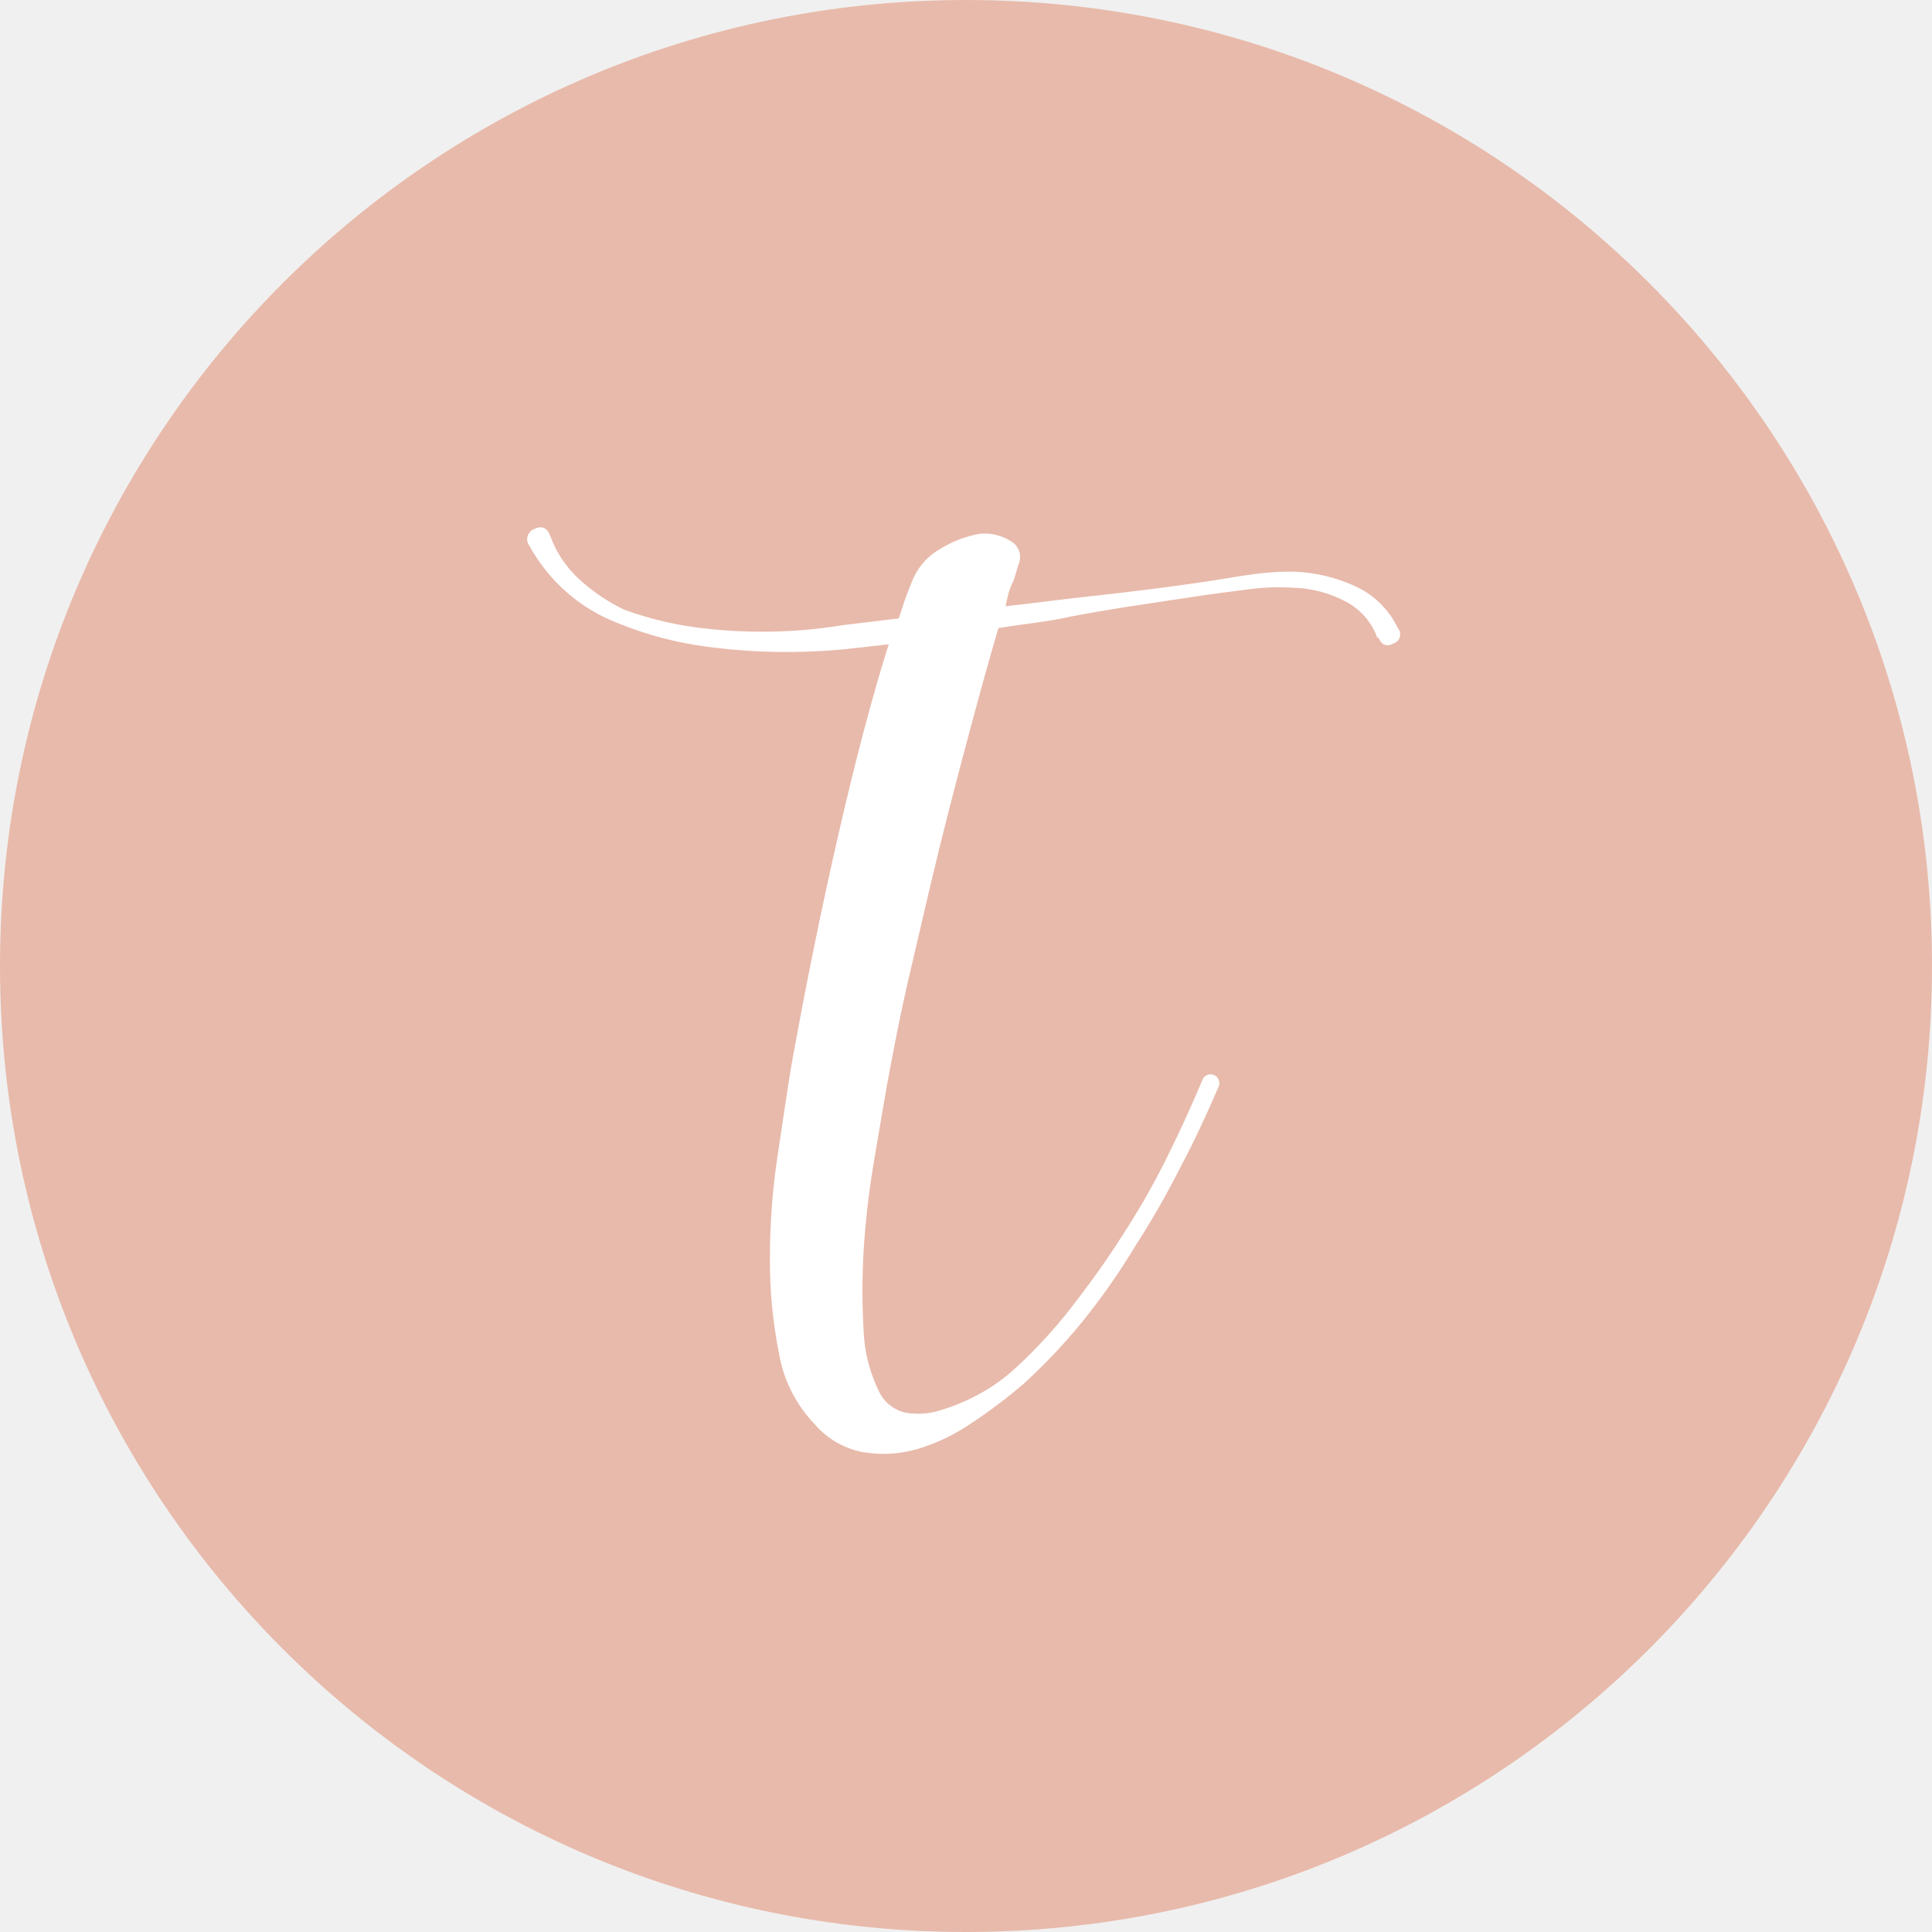
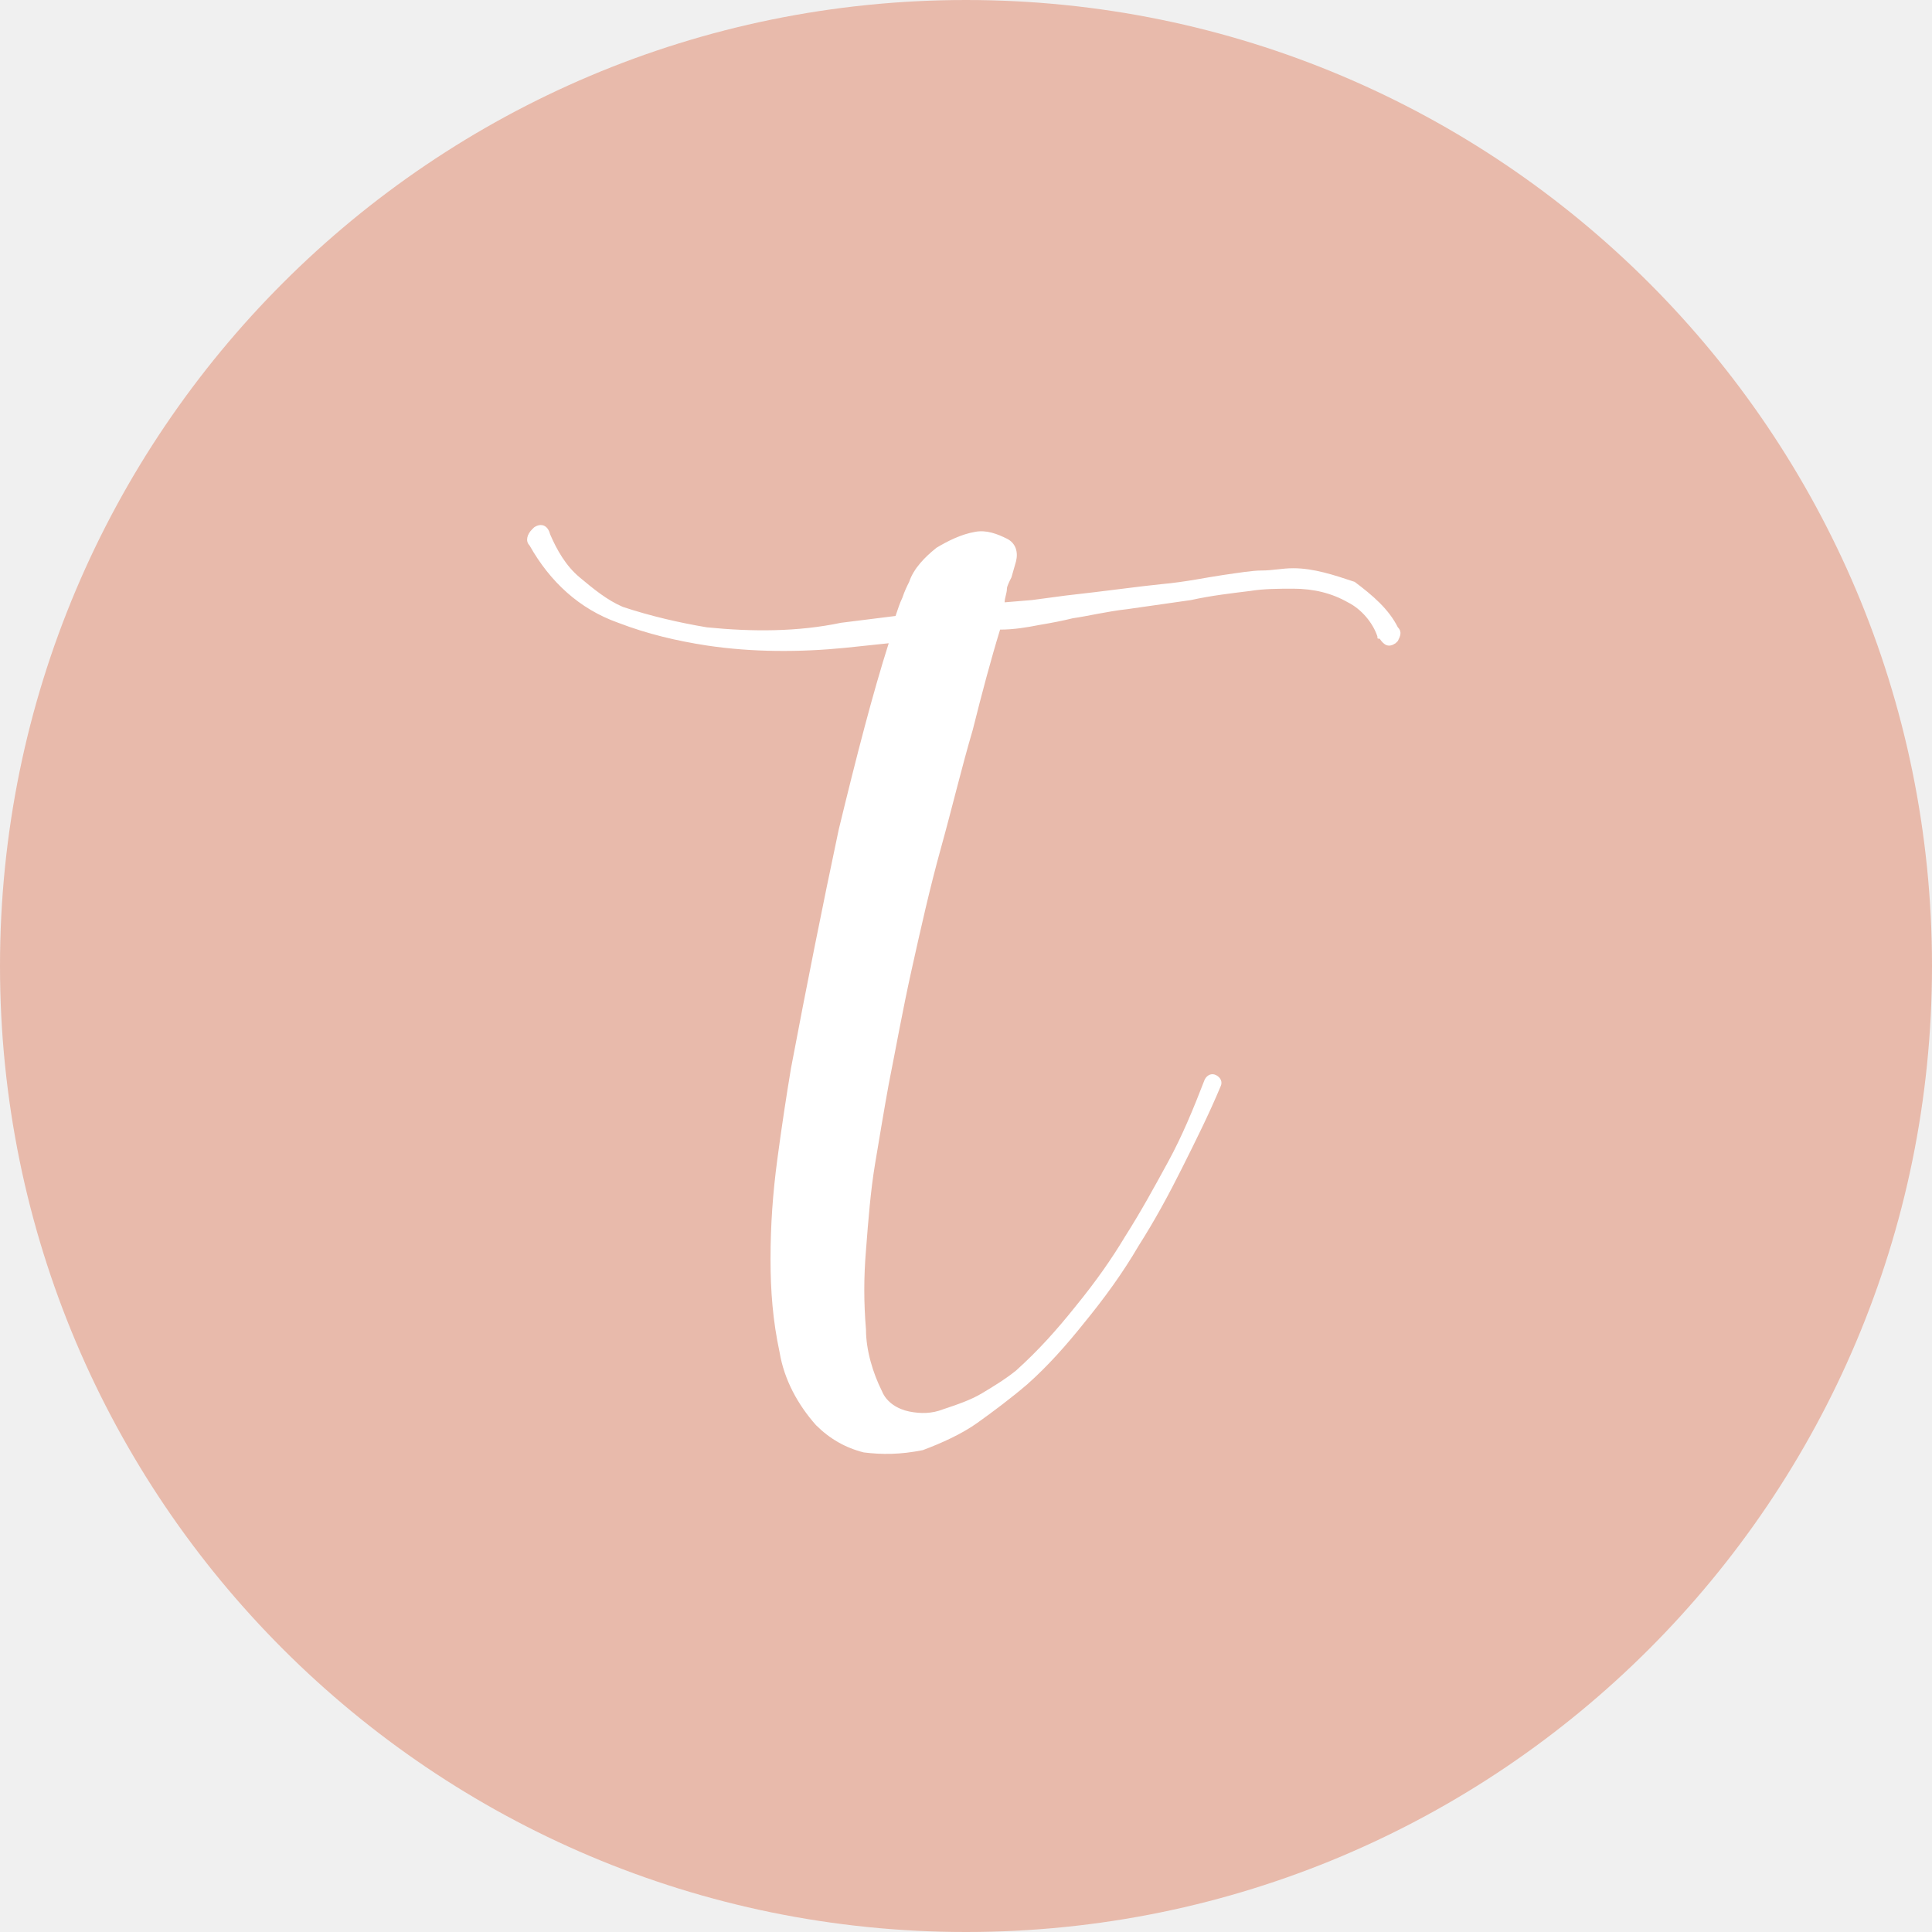
- <svg xmlns="http://www.w3.org/2000/svg" id="Layer_1" data-name="Layer 1" viewBox="0 0 100 100">
-   <defs>
-     <style>.cls-1{fill:#e8baab;}.cls-2{fill:#fff;}</style>
-   </defs>
-   <circle class="cls-1" cx="50" cy="50" r="50" />
-   <path class="cls-2" d="M72.35,32.51a.49.49,0,0,1-.21.79c-.36.2-.62.1-.79-.29-.06,0-.09,0-.09-.08a3.44,3.44,0,0,0-1.54-1.76,6.15,6.15,0,0,0-2.8-.75,11.5,11.5,0,0,0-2.26.08c-.94.12-2,.25-3.09.42l-3.3.5c-1.08.17-2.05.34-2.88.5-.5.12-1.07.21-1.71.3s-1.33.18-2,.29c-.45,1.5-.93,3.25-1.46,5.22s-1.06,4-1.59,6.14-1,4.24-1.5,6.35-.88,4.1-1.22,5.94c-.22,1.28-.46,2.67-.71,4.17a43.53,43.53,0,0,0-.5,4.43,35,35,0,0,0,0,4.1,7.8,7.8,0,0,0,.8,3.17,2,2,0,0,0,1.38,1.09A3.73,3.73,0,0,0,48.66,73a10.52,10.52,0,0,0,2-.83,9.34,9.34,0,0,0,1.75-1.22,25.12,25.12,0,0,0,3.09-3.34Q57,65.68,58.06,64a38.68,38.68,0,0,0,2.26-3.93c.67-1.33,1.31-2.73,1.92-4.18a.45.45,0,1,1,.84.34c-.62,1.45-1.27,2.85-2,4.22a43.45,43.45,0,0,1-2.29,4,35,35,0,0,1-2.8,4A30.3,30.3,0,0,1,53,71.61a27,27,0,0,1-2.64,2A10.07,10.07,0,0,1,47.49,75a6.26,6.26,0,0,1-2.84.16,4.34,4.34,0,0,1-2.46-1.42A7,7,0,0,1,40.31,70a24.32,24.32,0,0,1-.46-4.84A35.85,35.85,0,0,1,40.22,60c.26-1.73.49-3.29.71-4.68Q42.1,48.81,43.44,43T46,33.35l-2.25.25a31.39,31.39,0,0,1-7.19-.13A18.46,18.46,0,0,1,32,32.26a8.81,8.81,0,0,1-4.59-4,.56.56,0,0,1,.25-.88c.39-.19.67-.07.83.38A5.6,5.6,0,0,0,30,30a9.68,9.68,0,0,0,2.29,1.55,17.71,17.71,0,0,0,4.39,1,25.93,25.93,0,0,0,7-.2l2.84-.34q.16-.5.33-1c.11-.3.23-.6.34-.88a3.37,3.37,0,0,1,1.46-1.71,5.82,5.82,0,0,1,2.05-.79A2.51,2.51,0,0,1,52.3,28a.94.94,0,0,1,.42,1.21l-.25.83a3.84,3.84,0,0,0-.26.63c-.05.2-.11.43-.16.71l1.46-.17L55.22,31c2.06-.23,3.73-.42,5-.59s2.34-.32,3.17-.46,1.5-.24,2-.29A13.36,13.36,0,0,1,67,29.59a8.32,8.32,0,0,1,3.14.75A4.52,4.52,0,0,1,72.35,32.51Z" />
+ <svg xmlns="http://www.w3.org/2000/svg" version="1.1" id="Layer_1" x="0px" y="0px" viewBox="0 0 85 85" style="enable-background:new 0 0 85 85;" xml:space="preserve">
+   <style type="text/css">
+ 	.st0{fill:#E8BAAB;}
+ 	.st1{fill:#FFFFFF;}
+ </style>
+   <circle class="st0" cx="42.5" cy="42.5" r="42.5" />
+   <path class="st1" d="M61.5,27.6c0.2,0.2,0.1,0.4,0,0.6c0,0-0.1,0.1-0.1,0.1c-0.3,0.2-0.5,0.1-0.7-0.2c-0.1,0-0.1,0-0.1-0.1  c-0.2-0.6-0.7-1.2-1.3-1.5c-0.7-0.4-1.5-0.6-2.4-0.6c-0.6,0-1.3,0-1.9,0.1c-0.8,0.1-1.7,0.2-2.6,0.4l-2.8,0.4  c-0.9,0.1-1.7,0.3-2.4,0.4c-0.4,0.1-0.9,0.2-1.5,0.3c-0.5,0.1-1.1,0.2-1.7,0.2c-0.4,1.3-0.8,2.8-1.2,4.4c-0.5,1.7-0.9,3.4-1.4,5.2  c-0.5,1.8-0.9,3.6-1.3,5.4c-0.4,1.8-0.7,3.5-1,5c-0.2,1.1-0.4,2.3-0.6,3.5c-0.2,1.2-0.3,2.5-0.4,3.8c-0.1,1.2-0.1,2.3,0,3.5  c0,0.9,0.3,1.9,0.7,2.7c0.2,0.5,0.7,0.8,1.2,0.9c0.5,0.1,1,0.1,1.5-0.1c0.6-0.2,1.2-0.4,1.7-0.7c0.5-0.3,1-0.6,1.5-1  c1-0.9,1.8-1.8,2.6-2.8c0.9-1.1,1.6-2.1,2.2-3.1c0.7-1.1,1.3-2.2,1.9-3.3c0.6-1.1,1.1-2.3,1.6-3.6c0.1-0.2,0.3-0.3,0.5-0.2  s0.3,0.3,0.2,0.5c-0.5,1.2-1.1,2.4-1.7,3.6c-0.6,1.2-1.2,2.3-1.9,3.4c-0.7,1.2-1.5,2.3-2.4,3.4c-0.8,1-1.6,1.9-2.5,2.7  c-0.7,0.6-1.5,1.2-2.2,1.7c-0.7,0.5-1.6,0.9-2.4,1.2C39.6,64,38.8,64,38,63.9c-0.8-0.2-1.5-0.6-2.1-1.2c-0.8-0.9-1.4-2-1.6-3.2  c-0.3-1.4-0.4-2.7-0.4-4.1c0-1.5,0.1-2.9,0.3-4.4c0.2-1.5,0.4-2.8,0.6-4c0.7-3.7,1.4-7.2,2.1-10.5c0.8-3.3,1.5-6,2.2-8.2l-1.9,0.2  c-2,0.2-4.1,0.2-6.1-0.1c-1.3-0.2-2.6-0.5-3.9-1c-1.7-0.6-3-1.8-3.9-3.4c-0.2-0.2-0.1-0.5,0.1-0.7c0,0,0.1-0.1,0.1-0.1  c0.3-0.2,0.6-0.1,0.7,0.3c0.3,0.7,0.7,1.4,1.3,1.9c0.6,0.5,1.2,1,1.9,1.3c1.2,0.4,2.5,0.7,3.7,0.9c2,0.2,4,0.2,5.9-0.2l2.4-0.3  c0.1-0.3,0.2-0.6,0.3-0.8c0.1-0.3,0.2-0.5,0.3-0.7c0.2-0.6,0.7-1.1,1.2-1.5c0.5-0.3,1.1-0.6,1.7-0.7c0.5-0.1,1,0.1,1.4,0.3  c0.4,0.2,0.5,0.6,0.4,1l-0.2,0.7c-0.1,0.2-0.2,0.4-0.2,0.5c0,0.2-0.1,0.4-0.1,0.6l1.2-0.1l1.5-0.2c1.8-0.2,3.2-0.4,4.2-0.5  c1.1-0.1,2-0.3,2.7-0.4c0.7-0.1,1.3-0.2,1.7-0.2c0.5,0,0.9-0.1,1.4-0.1c0.9,0,1.8,0.3,2.7,0.6C60.4,26.2,61.1,26.8,61.5,27.6z" />
</svg>
